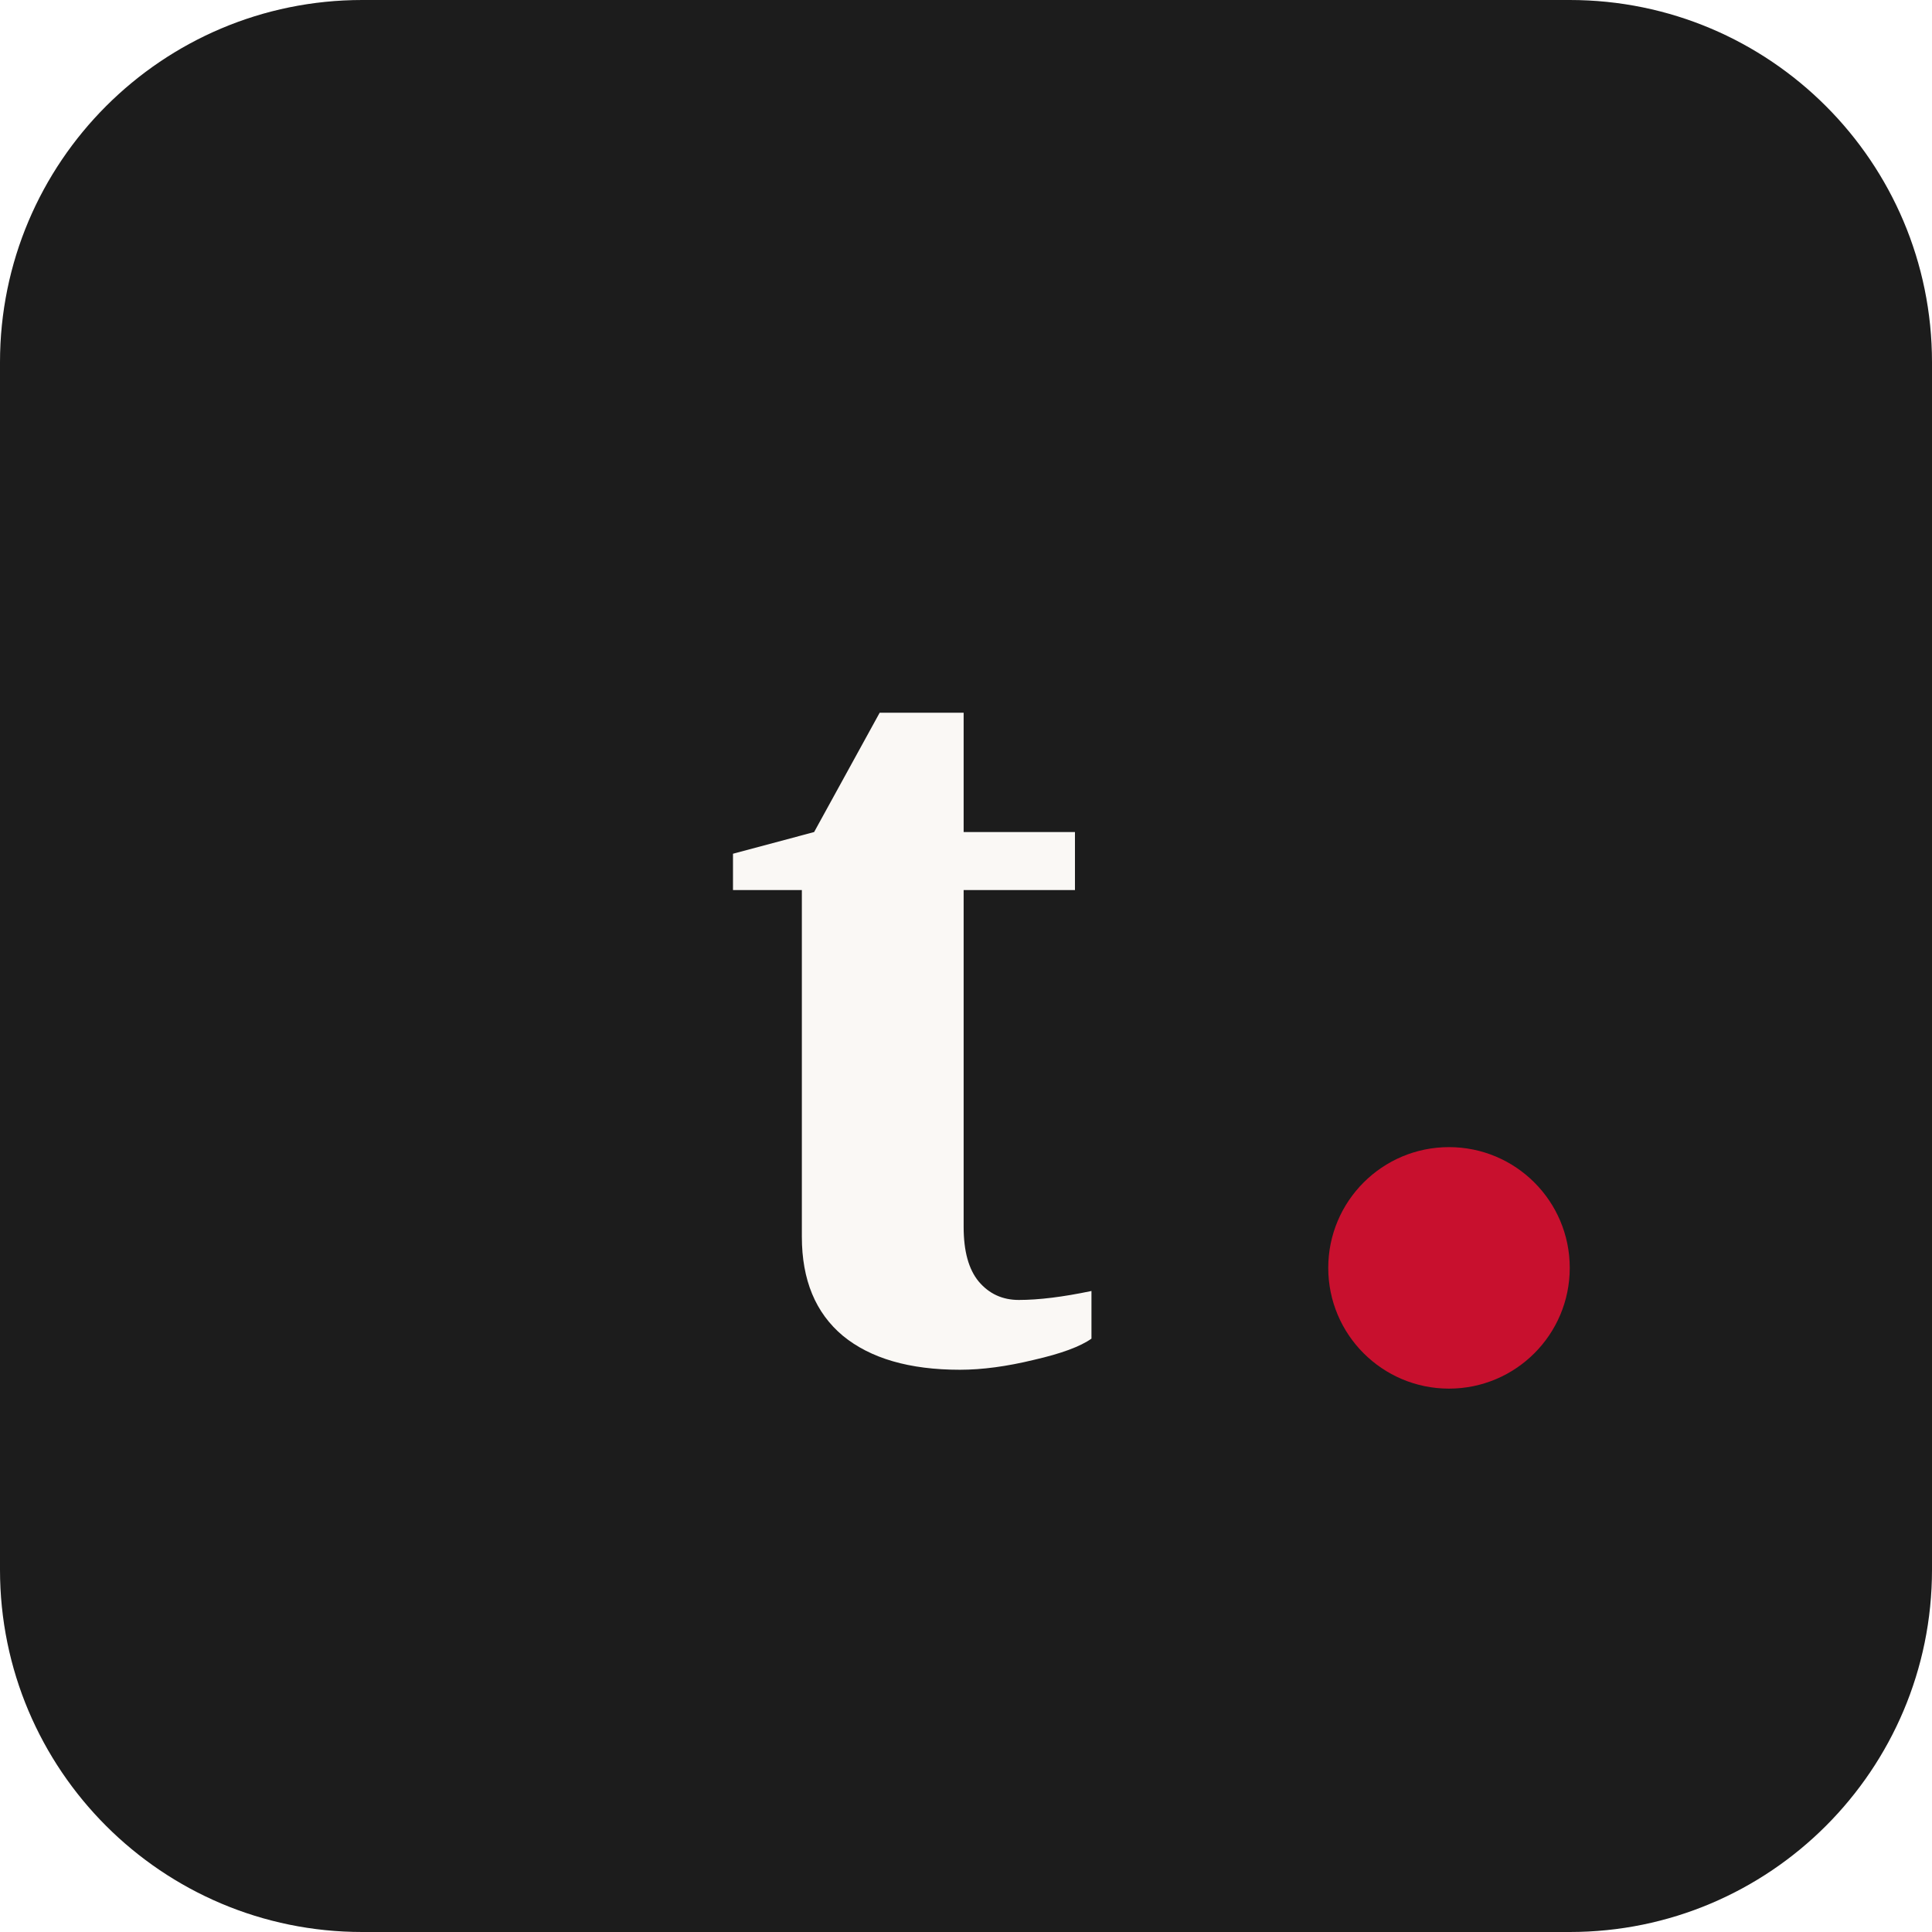
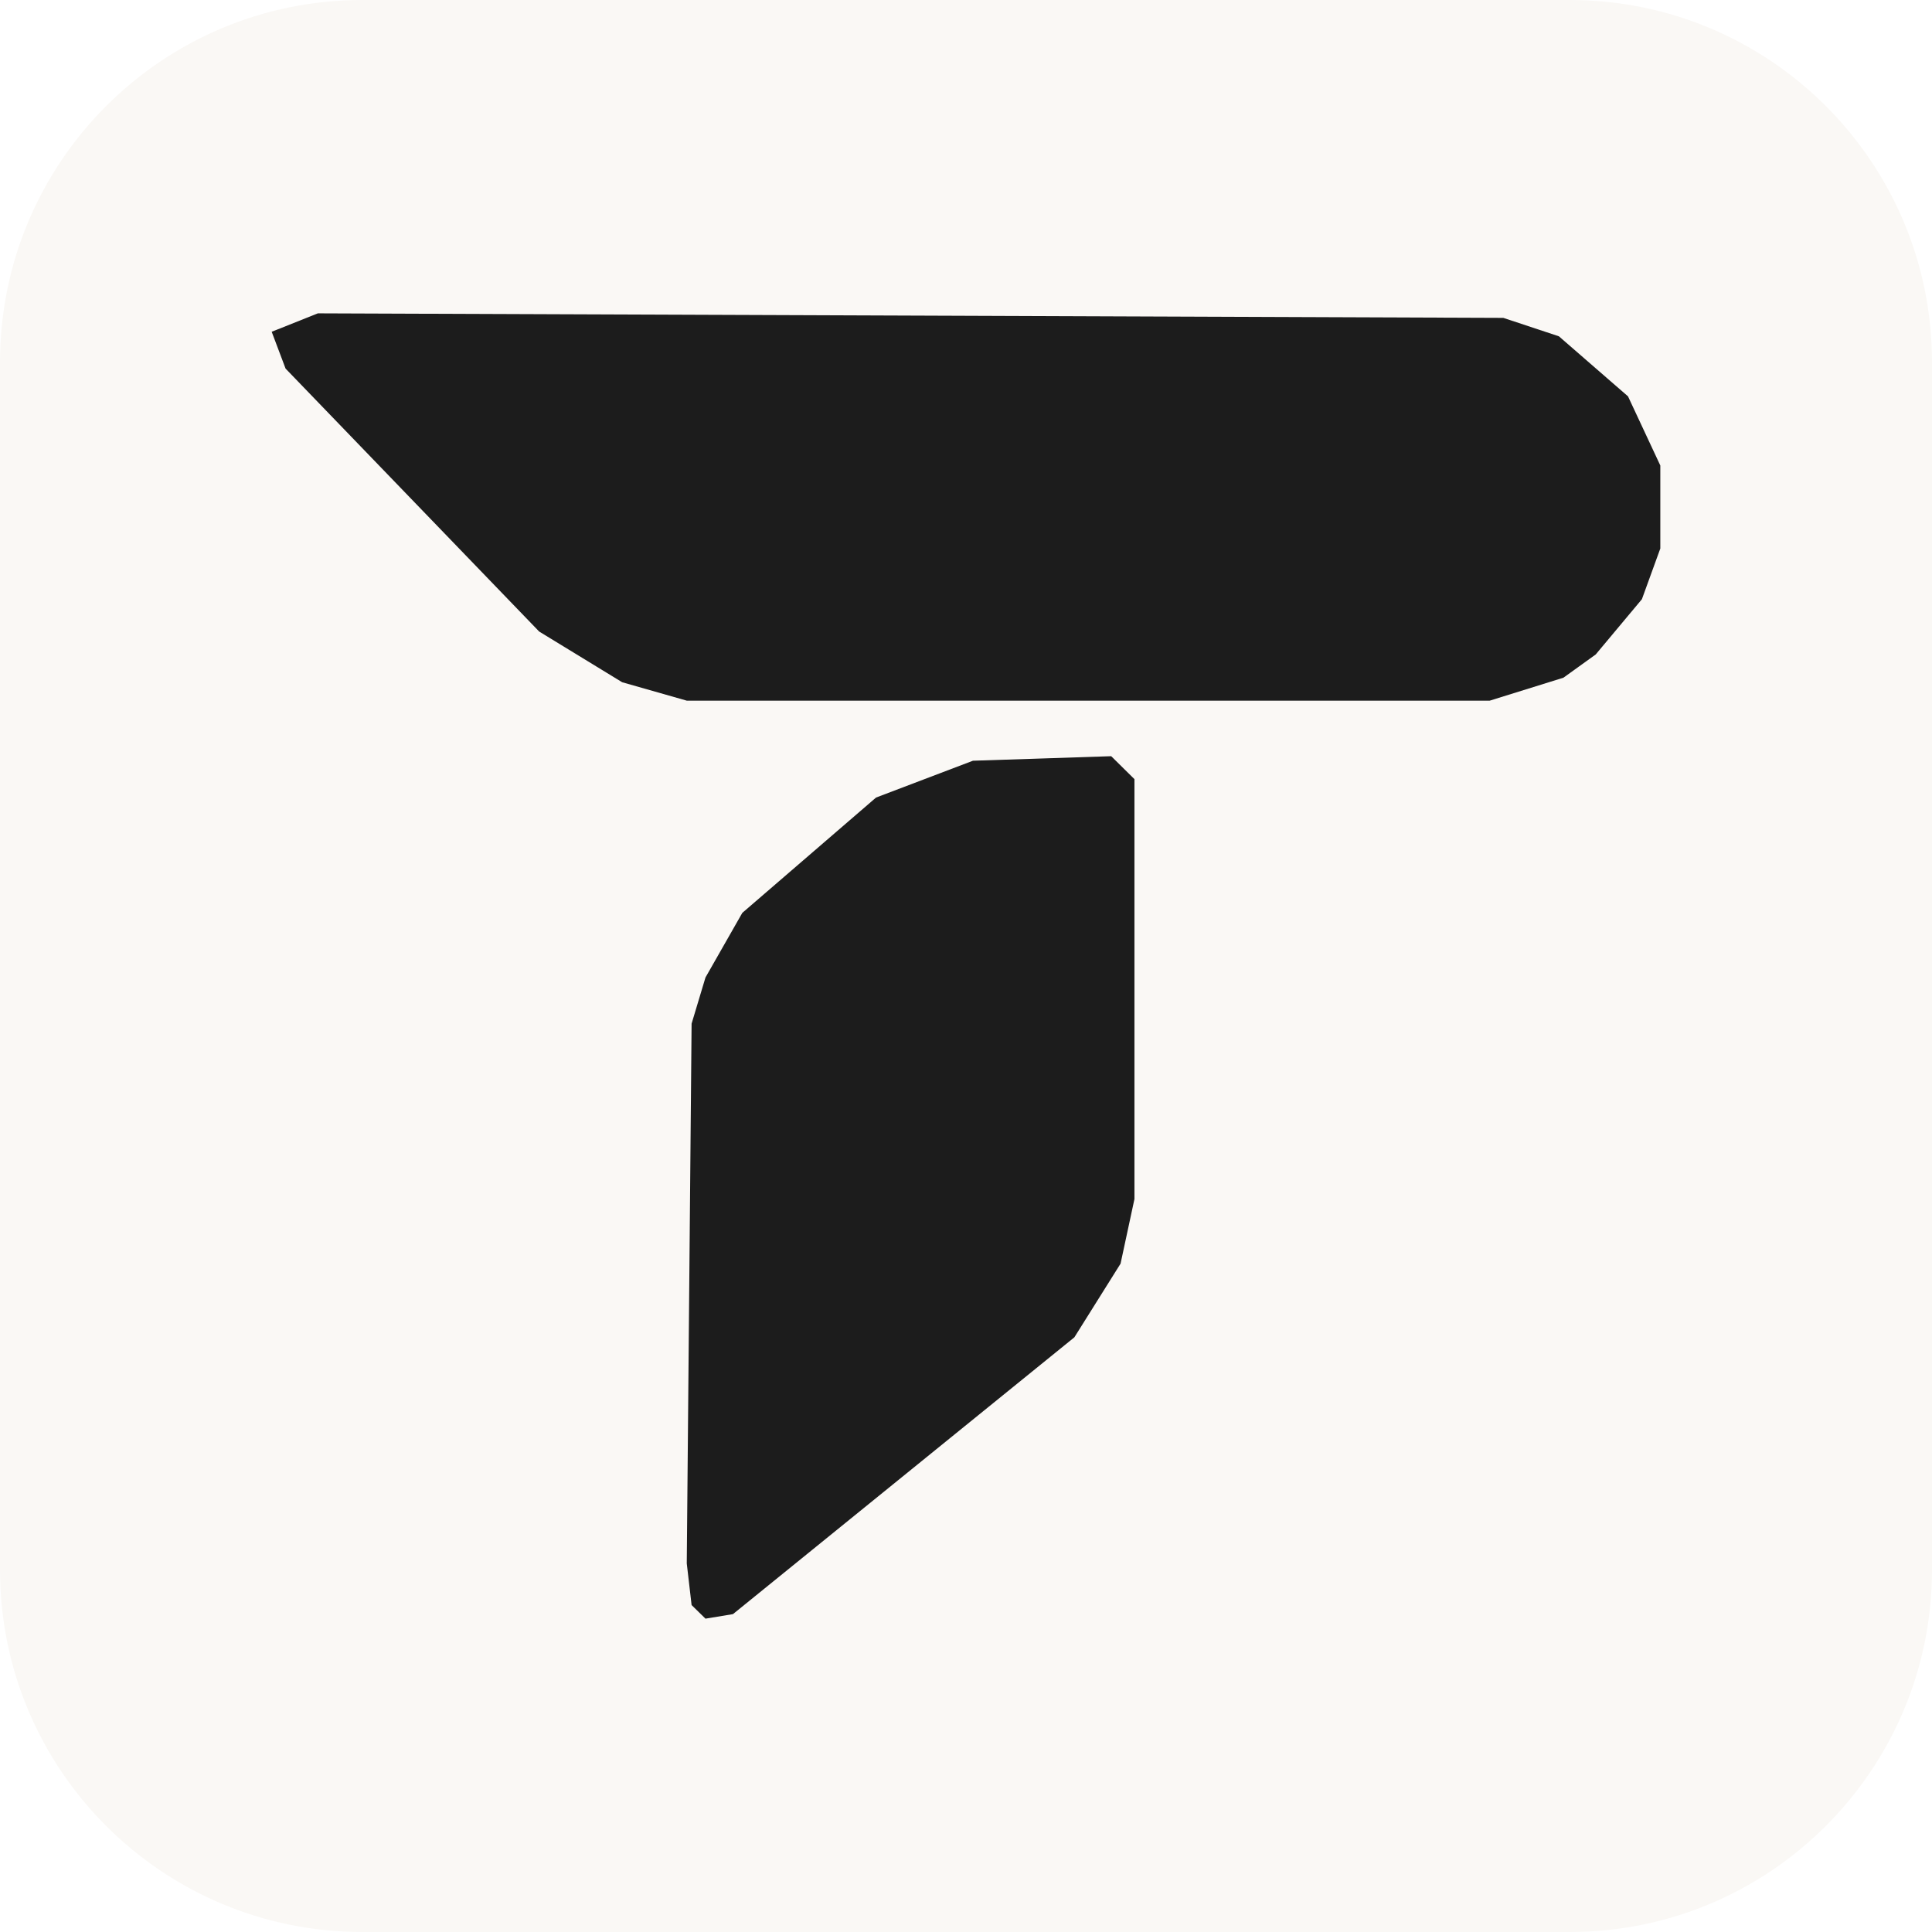
<svg xmlns="http://www.w3.org/2000/svg" viewBox="0 0 64 64">
-   <rect width="64" height="64" rx="12" fill="#1C1C1C" />
-   <text x="30" y="45" font-family="Georgia, 'Times New Roman', serif" font-weight="700" font-size="38" fill="#FAF8F5" text-anchor="middle">t</text>
-   <circle cx="48" cy="42" r="4" fill="#C8102E" />
+   <rect width="64" height="64" rx="12" fill="#FAF8F5" />
+   <path d="M36.81,25.05 L32.23,25.20 L29.02,26.42 L24.59,30.24 L23.37,32.38 L22.91,33.91 L22.75,51.79 L22.91,53.17 L23.37,53.62 L24.28,53.47 L35.59,44.30 L37.12,41.86 L37.58,39.72 L37.58,25.81 Z" fill="#1C1C1C" />
+   <path d="M9.00,10.99 L9.46,12.21 L17.86,20.92 L20.61,22.60 L22.75,23.21 L49.35,23.21 L51.79,22.45 L52.86,21.68 L54.39,19.85 L55.00,18.17 L55.00,15.42 L53.93,13.13 L51.64,11.14 L49.80,10.53 L10.53,10.38 Z" fill="#1C1C1C" />
</svg>
